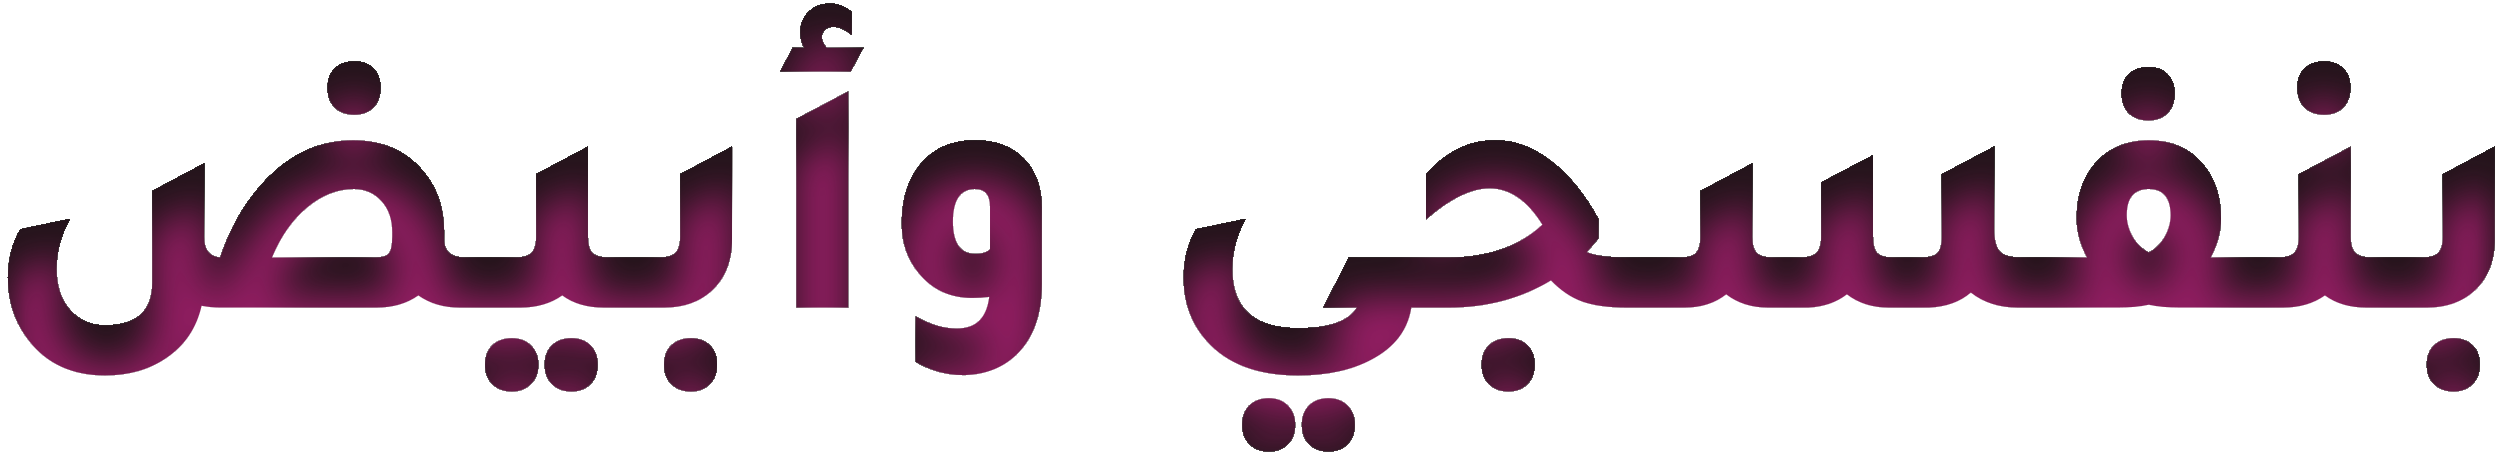
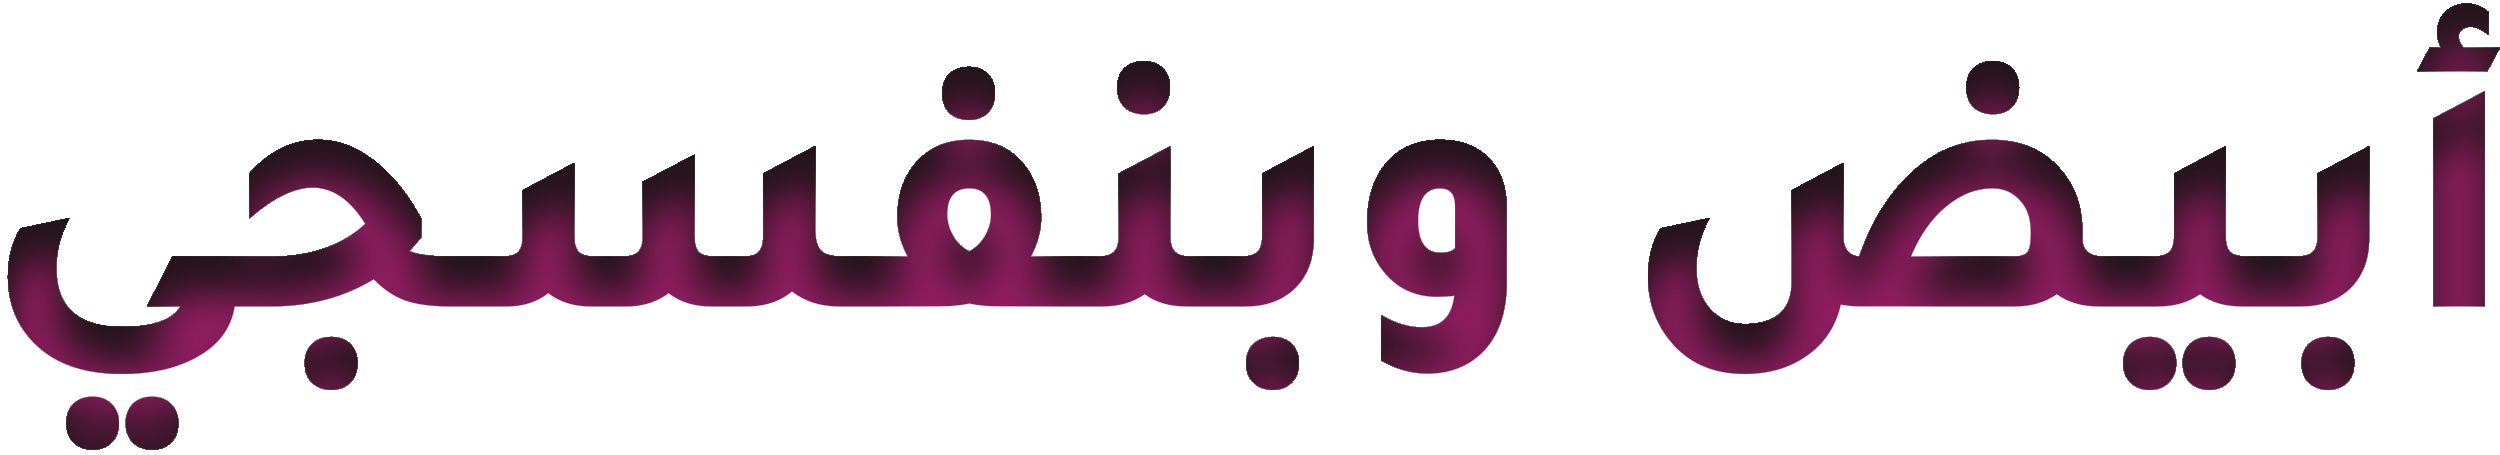
- <svg xmlns="http://www.w3.org/2000/svg" width="252" height="46" viewBox="0 0 252 46" fill="none">
+ <svg xmlns="http://www.w3.org/2000/svg" width="253" height="46" viewBox="0 0 253 46" fill="none">
  <g filter="url(#filter0_i_105_24)">
-     <path d="M35.725 11.56C34.909 11.56 34.249 11.32 33.745 10.84C33.265 10.336 33.025 9.676 33.025 8.86C33.025 8.044 33.265 7.396 33.745 6.916C34.249 6.436 34.909 6.196 35.725 6.196C36.517 6.196 37.153 6.436 37.633 6.916C38.113 7.396 38.353 8.044 38.353 8.86C38.353 9.676 38.113 10.336 37.633 10.84C37.153 11.32 36.517 11.56 35.725 11.56ZM46.849 25.96H50.377V31H46.345C44.713 31 43.321 30.592 42.169 29.776C41.017 30.592 39.613 31 37.957 31H22.153C21.577 31 20.965 30.94 20.317 30.82C19.813 33.076 18.613 34.84 16.717 36.112C15.013 37.264 12.973 37.84 10.597 37.84C7.285 37.84 4.729 36.676 2.929 34.348C1.513 32.548 0.805 30.424 0.805 27.976C0.805 26.152 1.225 24.532 2.065 23.116L7.033 22.072C6.145 23.656 5.701 25.336 5.701 27.112C5.701 28.816 6.145 30.184 7.033 31.216C7.945 32.272 9.133 32.8 10.597 32.8C13.765 32.8 15.349 31.372 15.349 28.516V19.264L20.569 16.492V23.872C20.569 25.168 21.109 25.864 22.189 25.96C23.365 22.552 25.069 19.78 27.301 17.644C29.725 15.316 32.497 14.152 35.617 14.152C38.521 14.152 40.837 15.16 42.565 17.176C44.029 18.856 44.761 20.932 44.761 23.404V24.088C44.761 25.336 45.457 25.96 46.849 25.96ZM37.777 25.96C38.497 25.96 38.965 25.828 39.181 25.564C39.421 25.3 39.541 24.724 39.541 23.836V23.404C39.541 22.108 39.181 21.064 38.461 20.272C37.741 19.456 36.805 19.048 35.653 19.048C33.997 19.048 32.425 19.672 30.937 20.92C29.473 22.144 28.297 23.824 27.409 25.96H37.777ZM61.354 25.96H64.846V31H60.85C59.17 31 57.778 30.592 56.674 29.776C55.522 30.592 54.118 31 52.462 31H48.43V25.96H51.958C52.726 25.96 53.266 25.804 53.578 25.492C53.89 25.18 54.046 24.64 54.046 23.872V17.572L59.266 14.8V23.872C59.266 24.64 59.41 25.18 59.698 25.492C60.01 25.804 60.562 25.96 61.354 25.96ZM51.598 34.096C52.39 34.096 53.026 34.336 53.506 34.816C54.01 35.32 54.262 35.968 54.262 36.76C54.262 37.576 54.01 38.224 53.506 38.704C53.026 39.208 52.39 39.46 51.598 39.46C50.782 39.46 50.122 39.208 49.618 38.704C49.138 38.2 48.898 37.552 48.898 36.76C48.898 35.968 49.138 35.32 49.618 34.816C50.122 34.336 50.782 34.096 51.598 34.096ZM57.61 34.096C58.402 34.096 59.038 34.336 59.518 34.816C59.998 35.296 60.238 35.944 60.238 36.76C60.238 37.576 59.998 38.224 59.518 38.704C59.038 39.208 58.402 39.46 57.61 39.46C56.794 39.46 56.134 39.208 55.63 38.704C55.15 38.2 54.91 37.552 54.91 36.76C54.91 35.968 55.15 35.32 55.63 34.816C56.134 34.336 56.794 34.096 57.61 34.096ZM62.95 31V25.96H66.478C67.246 25.96 67.786 25.804 68.098 25.492C68.41 25.18 68.566 24.64 68.566 23.872V17.572L73.786 14.8V24.088C73.786 26.32 73.09 28.072 71.698 29.344C70.474 30.448 68.902 31 66.982 31H62.95ZM69.646 39.46C68.83 39.46 68.17 39.208 67.666 38.704C67.186 38.224 66.946 37.576 66.946 36.76C66.946 35.944 67.186 35.296 67.666 34.816C68.17 34.336 68.83 34.096 69.646 34.096C70.438 34.096 71.074 34.336 71.554 34.816C72.034 35.296 72.274 35.944 72.274 36.76C72.274 37.576 72.034 38.224 71.554 38.704C71.074 39.208 70.438 39.46 69.646 39.46ZM78.655 7.204L79.915 4.828H81.067C80.803 4.324 80.671 3.808 80.671 3.28C80.671 2.416 80.971 1.708 81.571 1.156C82.147 0.628 82.843 0.364 83.659 0.364C84.451 0.364 85.183 0.652 85.855 1.228V3.532C85.231 2.98 84.619 2.704 84.019 2.704C83.635 2.704 83.335 2.812 83.119 3.028C82.927 3.22 82.831 3.448 82.831 3.712C82.831 4.072 82.999 4.444 83.335 4.828H87.007L85.747 7.204H78.655ZM80.275 31V11.992L85.495 9.22V31H80.275ZM99.722 29.92C99.194 29.992 98.618 30.028 97.994 30.028C95.738 30.028 93.938 29.188 92.594 27.508C91.466 26.14 90.902 24.484 90.902 22.54C90.902 19.876 91.634 17.764 93.098 16.204C94.418 14.836 96.146 14.152 98.282 14.152C100.466 14.152 102.182 14.848 103.43 16.24C104.486 17.464 105.014 19.036 105.014 20.956V28.588C105.014 31.732 104.15 34.132 102.422 35.788C101.078 37.06 99.374 37.732 97.31 37.804C97.214 37.804 97.118 37.804 97.022 37.804C95.39 37.804 93.818 37.36 92.306 36.472V31.9C93.722 32.716 95.09 33.124 96.41 33.124C96.626 33.124 96.818 33.112 96.986 33.088C98.57 32.92 99.482 31.864 99.722 29.92ZM99.794 25.132V20.812C99.794 19.636 99.29 19.048 98.282 19.048C96.794 19.048 96.05 20.152 96.05 22.36C96.05 24.52 96.806 25.6 98.318 25.6C98.99 25.6 99.482 25.444 99.794 25.132ZM142.249 31C141.913 33.256 140.593 34.996 138.289 36.22C136.297 37.3 133.813 37.84 130.837 37.84C126.733 37.84 123.661 36.676 121.621 34.348C120.085 32.62 119.317 30.496 119.317 27.976C119.317 26.152 119.737 24.532 120.577 23.116L125.545 22.072C124.657 23.656 124.213 25.336 124.213 27.112C124.213 31.096 126.421 33.088 130.837 33.088C133.957 33.088 135.937 32.392 136.777 31H133.393L135.985 25.96H142.357V31H142.249ZM127.885 45.508C127.093 45.508 126.445 45.256 125.941 44.752C125.461 44.272 125.221 43.624 125.221 42.808C125.221 42.016 125.461 41.368 125.941 40.864C126.445 40.384 127.093 40.144 127.885 40.144C128.677 40.144 129.313 40.384 129.793 40.864C130.297 41.368 130.549 42.016 130.549 42.808C130.549 43.624 130.309 44.272 129.829 44.752C129.349 45.256 128.701 45.508 127.885 45.508ZM133.897 45.508C133.105 45.508 132.457 45.256 131.953 44.752C131.473 44.272 131.233 43.624 131.233 42.808C131.233 42.016 131.473 41.368 131.953 40.864C132.457 40.384 133.105 40.144 133.897 40.144C134.689 40.144 135.325 40.384 135.805 40.864C136.309 41.368 136.561 42.016 136.561 42.808C136.561 43.624 136.321 44.272 135.841 44.752C135.361 45.256 134.713 45.508 133.897 45.508ZM164.009 25.96H167.249V31H163.973C162.125 31 160.625 30.796 159.473 30.388C158.345 29.98 157.301 29.272 156.341 28.264C153.293 30.088 149.861 31 146.045 31H140.645V25.96H146.081C149.993 25.96 153.125 24.856 155.477 22.648C153.965 20.2 152.189 18.976 150.149 18.976C148.301 18.976 146.165 20.02 143.741 22.108V17.572C145.781 15.292 148.097 14.152 150.689 14.152H150.761C152.681 14.152 154.541 14.848 156.341 16.24C158.141 17.608 159.737 19.564 161.129 22.108V24.016C160.721 24.52 160.325 24.988 159.941 25.42C160.781 25.78 162.137 25.96 164.009 25.96ZM152.057 34.096C152.849 34.096 153.485 34.336 153.965 34.816C154.445 35.296 154.685 35.944 154.685 36.76C154.685 37.576 154.445 38.224 153.965 38.704C153.485 39.208 152.849 39.46 152.057 39.46C151.241 39.46 150.581 39.208 150.077 38.704C149.597 38.224 149.357 37.576 149.357 36.76C149.357 35.944 149.597 35.296 150.077 34.816C150.581 34.336 151.241 34.096 152.057 34.096ZM165.325 31V25.96H169.357C170.125 25.96 170.653 25.816 170.941 25.528C171.253 25.216 171.409 24.664 171.409 23.872V19.264L176.629 16.492V23.872C176.629 24.64 176.773 25.18 177.061 25.492C177.373 25.804 177.925 25.96 178.717 25.96H181.489C182.257 25.96 182.797 25.804 183.109 25.492C183.421 25.18 183.577 24.64 183.577 23.872V18.4L188.797 15.664V23.872C188.797 24.664 188.941 25.216 189.229 25.528C189.541 25.816 190.081 25.96 190.849 25.96H193.693C194.461 25.96 194.989 25.816 195.277 25.528C195.589 25.216 195.745 24.664 195.745 23.872V17.572L201.001 14.8V23.116C201.001 24.172 201.193 24.916 201.577 25.348C201.961 25.756 202.657 25.96 203.665 25.96H207.049V31H203.413C201.517 31 199.933 30.496 198.661 29.488C197.581 30.424 196.177 30.928 194.449 31H190.381C188.725 31 187.321 30.556 186.169 29.668C185.113 30.484 183.817 30.928 182.281 31H178.213C176.557 31 175.153 30.556 174.001 29.668C172.873 30.556 171.481 31 169.825 31H165.325ZM216.569 12.136C215.753 12.136 215.093 11.896 214.589 11.416C214.109 10.912 213.869 10.252 213.869 9.436C213.869 8.62 214.109 7.972 214.589 7.492C215.093 7.012 215.753 6.772 216.569 6.772C217.361 6.772 217.997 7.012 218.477 7.492C218.957 7.972 219.197 8.62 219.197 9.436C219.197 10.252 218.957 10.912 218.477 11.416C217.997 11.896 217.361 12.136 216.569 12.136ZM222.833 25.96H228.017V31H219.701C218.477 31 217.445 30.904 216.605 30.712C215.741 30.904 214.709 31 213.509 31H205.157V25.96H210.377C209.681 24.64 209.333 23.332 209.333 22.036C209.333 19.612 210.041 17.668 211.457 16.204C212.777 14.836 214.493 14.152 216.605 14.152C219.005 14.152 220.877 15.028 222.221 16.78C223.325 18.196 223.877 19.948 223.877 22.036C223.877 23.332 223.529 24.64 222.833 25.96ZM216.605 25.456C217.253 25.12 217.781 24.604 218.189 23.908C218.597 23.188 218.801 22.456 218.801 21.712C218.801 19.936 218.069 19.048 216.605 19.048C215.117 19.048 214.373 19.924 214.373 21.676C214.373 22.444 214.577 23.188 214.985 23.908C215.393 24.604 215.933 25.12 216.605 25.456ZM234.282 11.56C233.466 11.56 232.806 11.32 232.302 10.84C231.822 10.336 231.582 9.676 231.582 8.86C231.582 8.044 231.822 7.396 232.302 6.916C232.806 6.436 233.466 6.196 234.282 6.196C235.074 6.196 235.71 6.436 236.19 6.916C236.67 7.396 236.91 8.044 236.91 8.86C236.91 9.676 236.67 10.336 236.19 10.84C235.71 11.32 235.074 11.56 234.282 11.56ZM242.526 25.96V31H238.53C236.85 31 235.458 30.592 234.354 29.776C233.202 30.592 231.798 31 230.142 31H226.11V25.96H229.638C230.406 25.96 230.946 25.804 231.258 25.492C231.57 25.18 231.726 24.64 231.726 23.872V17.572L236.946 14.8V23.872C236.946 24.64 237.102 25.18 237.414 25.492C237.726 25.804 238.266 25.96 239.034 25.96H242.526ZM240.63 31V25.96H244.158C244.926 25.96 245.466 25.804 245.778 25.492C246.09 25.18 246.246 24.64 246.246 23.872V17.572L251.466 14.8V24.088C251.466 26.32 250.77 28.072 249.378 29.344C248.154 30.448 246.582 31 244.662 31H240.63ZM247.326 39.46C246.51 39.46 245.85 39.208 245.346 38.704C244.866 38.224 244.626 37.576 244.626 36.76C244.626 35.944 244.866 35.296 245.346 34.816C245.85 34.336 246.51 34.096 247.326 34.096C248.118 34.096 248.754 34.336 249.234 34.816C249.714 35.296 249.954 35.944 249.954 36.76C249.954 37.576 249.714 38.224 249.234 38.704C248.754 39.208 248.118 39.46 247.326 39.46Z" fill="#921D62" />
+     <path d="M23.737 31C23.401 33.256 22.081 34.996 19.777 36.22C17.785 37.3 15.301 37.84 12.325 37.84C8.221 37.84 5.149 36.676 3.109 34.348C1.573 32.62 0.805 30.496 0.805 27.976C0.805 26.152 1.225 24.532 2.065 23.116L7.033 22.072C6.145 23.656 5.701 25.336 5.701 27.112C5.701 31.096 7.909 33.088 12.325 33.088C15.445 33.088 17.425 32.392 18.265 31H14.881L17.473 25.96H23.845V31H23.737ZM9.373 45.508C8.581 45.508 7.933 45.256 7.429 44.752C6.949 44.272 6.709 43.624 6.709 42.808C6.709 42.016 6.949 41.368 7.429 40.864C7.933 40.384 8.581 40.144 9.373 40.144C10.165 40.144 10.801 40.384 11.281 40.864C11.785 41.368 12.037 42.016 12.037 42.808C12.037 43.624 11.797 44.272 11.317 44.752C10.837 45.256 10.189 45.508 9.373 45.508ZM15.385 45.508C14.593 45.508 13.945 45.256 13.441 44.752C12.961 44.272 12.721 43.624 12.721 42.808C12.721 42.016 12.961 41.368 13.441 40.864C13.945 40.384 14.593 40.144 15.385 40.144C16.177 40.144 16.813 40.384 17.293 40.864C17.797 41.368 18.049 42.016 18.049 42.808C18.049 43.624 17.809 44.272 17.329 44.752C16.849 45.256 16.201 45.508 15.385 45.508ZM45.498 25.96H48.737V31H45.462C43.614 31 42.114 30.796 40.962 30.388C39.834 29.98 38.789 29.272 37.83 28.264C34.782 30.088 31.349 31 27.534 31H22.134V25.96H27.57C31.482 25.96 34.614 24.856 36.965 22.648C35.453 20.2 33.678 18.976 31.637 18.976C29.79 18.976 27.654 20.02 25.23 22.108V17.572C27.27 15.292 29.585 14.152 32.178 14.152H32.249C34.169 14.152 36.029 14.848 37.83 16.24C39.63 17.608 41.225 19.564 42.617 22.108V24.016C42.209 24.52 41.813 24.988 41.429 25.42C42.27 25.78 43.626 25.96 45.498 25.96ZM33.545 34.096C34.337 34.096 34.974 34.336 35.453 34.816C35.934 35.296 36.173 35.944 36.173 36.76C36.173 37.576 35.934 38.224 35.453 38.704C34.974 39.208 34.337 39.46 33.545 39.46C32.73 39.46 32.069 39.208 31.566 38.704C31.085 38.224 30.846 37.576 30.846 36.76C30.846 35.944 31.085 35.296 31.566 34.816C32.069 34.336 32.73 34.096 33.545 34.096ZM46.813 31V25.96H50.845C51.613 25.96 52.141 25.816 52.429 25.528C52.741 25.216 52.897 24.664 52.897 23.872V19.264L58.117 16.492V23.872C58.117 24.64 58.261 25.18 58.549 25.492C58.861 25.804 59.413 25.96 60.205 25.96H62.977C63.745 25.96 64.285 25.804 64.597 25.492C64.909 25.18 65.065 24.64 65.065 23.872V18.4L70.285 15.664V23.872C70.285 24.664 70.429 25.216 70.717 25.528C71.029 25.816 71.569 25.96 72.337 25.96H75.181C75.949 25.96 76.477 25.816 76.765 25.528C77.077 25.216 77.233 24.664 77.233 23.872V17.572L82.489 14.8V23.116C82.489 24.172 82.681 24.916 83.065 25.348C83.449 25.756 84.145 25.96 85.153 25.96H88.537V31H84.901C83.005 31 81.421 30.496 80.149 29.488C79.069 30.424 77.665 30.928 75.937 31H71.869C70.213 31 68.809 30.556 67.657 29.668C66.601 30.484 65.305 30.928 63.769 31H59.701C58.045 31 56.641 30.556 55.489 29.668C54.361 30.556 52.969 31 51.313 31H46.813ZM98.057 12.136C97.241 12.136 96.581 11.896 96.077 11.416C95.597 10.912 95.357 10.252 95.357 9.436C95.357 8.62 95.597 7.972 96.077 7.492C96.581 7.012 97.241 6.772 98.057 6.772C98.849 6.772 99.485 7.012 99.965 7.492C100.445 7.972 100.685 8.62 100.685 9.436C100.685 10.252 100.445 10.912 99.965 11.416C99.485 11.896 98.849 12.136 98.057 12.136ZM104.321 25.96H109.505V31H101.189C99.965 31 98.933 30.904 98.093 30.712C97.229 30.904 96.197 31 94.997 31H86.645V25.96H91.865C91.169 24.64 90.821 23.332 90.821 22.036C90.821 19.612 91.529 17.668 92.945 16.204C94.265 14.836 95.981 14.152 98.093 14.152C100.493 14.152 102.365 15.028 103.709 16.78C104.813 18.196 105.365 19.948 105.365 22.036C105.365 23.332 105.017 24.64 104.321 25.96ZM98.093 25.456C98.741 25.12 99.269 24.604 99.677 23.908C100.085 23.188 100.289 22.456 100.289 21.712C100.289 19.936 99.557 19.048 98.093 19.048C96.605 19.048 95.861 19.924 95.861 21.676C95.861 22.444 96.065 23.188 96.473 23.908C96.881 24.604 97.421 25.12 98.093 25.456ZM115.77 11.56C114.954 11.56 114.294 11.32 113.79 10.84C113.31 10.336 113.07 9.676 113.07 8.86C113.07 8.044 113.31 7.396 113.79 6.916C114.294 6.436 114.954 6.196 115.77 6.196C116.562 6.196 117.198 6.436 117.678 6.916C118.158 7.396 118.398 8.044 118.398 8.86C118.398 9.676 118.158 10.336 117.678 10.84C117.198 11.32 116.562 11.56 115.77 11.56ZM124.014 25.96V31H120.018C118.338 31 116.946 30.592 115.842 29.776C114.69 30.592 113.286 31 111.63 31H107.598V25.96H111.126C111.894 25.96 112.434 25.804 112.746 25.492C113.058 25.18 113.214 24.64 113.214 23.872V17.572L118.434 14.8V23.872C118.434 24.64 118.59 25.18 118.902 25.492C119.214 25.804 119.754 25.96 120.522 25.96H124.014ZM122.118 31V25.96H125.646C126.414 25.96 126.954 25.804 127.266 25.492C127.578 25.18 127.734 24.64 127.734 23.872V17.572L132.954 14.8V24.088C132.954 26.32 132.258 28.072 130.866 29.344C129.642 30.448 128.07 31 126.15 31H122.118ZM128.814 39.46C127.998 39.46 127.338 39.208 126.834 38.704C126.354 38.224 126.114 37.576 126.114 36.76C126.114 35.944 126.354 35.296 126.834 34.816C127.338 34.336 127.998 34.096 128.814 34.096C129.606 34.096 130.242 34.336 130.722 34.816C131.202 35.296 131.442 35.944 131.442 36.76C131.442 37.576 131.202 38.224 130.722 38.704C130.242 39.208 129.606 39.46 128.814 39.46ZM147.183 29.92C146.655 29.992 146.079 30.028 145.455 30.028C143.199 30.028 141.399 29.188 140.055 27.508C138.927 26.14 138.363 24.484 138.363 22.54C138.363 19.876 139.095 17.764 140.559 16.204C141.879 14.836 143.607 14.152 145.743 14.152C147.927 14.152 149.643 14.848 150.891 16.24C151.947 17.464 152.475 19.036 152.475 20.956V28.588C152.475 31.732 151.611 34.132 149.883 35.788C148.539 37.06 146.835 37.732 144.771 37.804C144.675 37.804 144.579 37.804 144.483 37.804C142.851 37.804 141.279 37.36 139.767 36.472V31.9C141.183 32.716 142.551 33.124 143.871 33.124C144.087 33.124 144.279 33.112 144.447 33.088C146.031 32.92 146.943 31.864 147.183 29.92ZM147.255 25.132V20.812C147.255 19.636 146.751 19.048 145.743 19.048C144.255 19.048 143.511 20.152 143.511 22.36C143.511 24.52 144.267 25.6 145.779 25.6C146.451 25.6 146.943 25.444 147.255 25.132ZM201.698 11.56C200.882 11.56 200.222 11.32 199.718 10.84C199.238 10.336 198.998 9.676 198.998 8.86C198.998 8.044 199.238 7.396 199.718 6.916C200.222 6.436 200.882 6.196 201.698 6.196C202.49 6.196 203.126 6.436 203.606 6.916C204.086 7.396 204.326 8.044 204.326 8.86C204.326 9.676 204.086 10.336 203.606 10.84C203.126 11.32 202.49 11.56 201.698 11.56ZM212.822 25.96H216.35V31H212.318C210.686 31 209.294 30.592 208.142 29.776C206.99 30.592 205.586 31 203.93 31H188.126C187.55 31 186.938 30.94 186.29 30.82C185.786 33.076 184.586 34.84 182.69 36.112C180.986 37.264 178.946 37.84 176.57 37.84C173.258 37.84 170.702 36.676 168.902 34.348C167.486 32.548 166.778 30.424 166.778 27.976C166.778 26.152 167.198 24.532 168.038 23.116L173.006 22.072C172.118 23.656 171.674 25.336 171.674 27.112C171.674 28.816 172.118 30.184 173.006 31.216C173.918 32.272 175.106 32.8 176.57 32.8C179.738 32.8 181.322 31.372 181.322 28.516V19.264L186.542 16.492V23.872C186.542 25.168 187.082 25.864 188.162 25.96C189.338 22.552 191.042 19.78 193.274 17.644C195.698 15.316 198.47 14.152 201.59 14.152C204.494 14.152 206.81 15.16 208.538 17.176C210.002 18.856 210.734 20.932 210.734 23.404V24.088C210.734 25.336 211.43 25.96 212.822 25.96ZM203.75 25.96C204.47 25.96 204.938 25.828 205.154 25.564C205.394 25.3 205.514 24.724 205.514 23.836V23.404C205.514 22.108 205.154 21.064 204.434 20.272C203.714 19.456 202.778 19.048 201.626 19.048C199.97 19.048 198.398 19.672 196.91 20.92C195.446 22.144 194.27 23.824 193.382 25.96H203.75ZM227.327 25.96H230.819V31H226.823C225.143 31 223.751 30.592 222.647 29.776C221.495 30.592 220.091 31 218.435 31H214.403V25.96H217.931C218.699 25.96 219.239 25.804 219.551 25.492C219.863 25.18 220.019 24.64 220.019 23.872V17.572L225.239 14.8V23.872C225.239 24.64 225.383 25.18 225.671 25.492C225.983 25.804 226.535 25.96 227.327 25.96ZM217.571 34.096C218.363 34.096 218.999 34.336 219.479 34.816C219.983 35.32 220.235 35.968 220.235 36.76C220.235 37.576 219.983 38.224 219.479 38.704C218.999 39.208 218.363 39.46 217.571 39.46C216.755 39.46 216.095 39.208 215.591 38.704C215.111 38.2 214.871 37.552 214.871 36.76C214.871 35.968 215.111 35.32 215.591 34.816C216.095 34.336 216.755 34.096 217.571 34.096ZM223.583 34.096C224.375 34.096 225.011 34.336 225.491 34.816C225.971 35.296 226.211 35.944 226.211 36.76C226.211 37.576 225.971 38.224 225.491 38.704C225.011 39.208 224.375 39.46 223.583 39.46C222.767 39.46 222.107 39.208 221.603 38.704C221.123 38.2 220.883 37.552 220.883 36.76C220.883 35.968 221.123 35.32 221.603 34.816C222.107 34.336 222.767 34.096 223.583 34.096ZM228.923 31V25.96H232.451C233.219 25.96 233.759 25.804 234.071 25.492C234.383 25.18 234.539 24.64 234.539 23.872V17.572L239.759 14.8V24.088C239.759 26.32 239.063 28.072 237.671 29.344C236.447 30.448 234.875 31 232.955 31H228.923ZM235.619 39.46C234.803 39.46 234.143 39.208 233.639 38.704C233.159 38.224 232.919 37.576 232.919 36.76C232.919 35.944 233.159 35.296 233.639 34.816C234.143 34.336 234.803 34.096 235.619 34.096C236.411 34.096 237.047 34.336 237.527 34.816C238.007 35.296 238.247 35.944 238.247 36.76C238.247 37.576 238.007 38.224 237.527 38.704C237.047 39.208 236.411 39.46 235.619 39.46ZM244.628 7.204L245.888 4.828H247.04C246.776 4.324 246.644 3.808 246.644 3.28C246.644 2.416 246.944 1.708 247.544 1.156C248.12 0.628 248.816 0.364 249.632 0.364C250.424 0.364 251.156 0.652 251.828 1.228V3.532C251.204 2.98 250.592 2.704 249.992 2.704C249.608 2.704 249.308 2.812 249.092 3.028C248.9 3.22 248.804 3.448 248.804 3.712C248.804 4.072 248.972 4.444 249.308 4.828H252.98L251.72 7.204H244.628ZM246.248 31V11.992L251.468 9.22V31H246.248Z" fill="#921D62" />
  </g>
  <defs>
-     <filter id="filter0_i_105_24" x="0.805" y="0.364" width="250.66" height="49.144" filterUnits="userSpaceOnUse" color-interpolation-filters="sRGB">
+     <filter id="filter0_i_105_24" x="0.805" y="0.364" width="252.175" height="49.144" filterUnits="userSpaceOnUse" color-interpolation-filters="sRGB">
      <feFlood flood-opacity="0" result="BackgroundImageFix" />
      <feBlend mode="normal" in="SourceGraphic" in2="BackgroundImageFix" result="shape" />
      <feColorMatrix in="SourceAlpha" type="matrix" values="0 0 0 0 0 0 0 0 0 0 0 0 0 0 0 0 0 0 127 0" result="hardAlpha" />
      <feOffset dy="4" />
      <feGaussianBlur stdDeviation="2" />
      <feComposite in2="hardAlpha" operator="arithmetic" k2="-1" k3="1" />
      <feColorMatrix type="matrix" values="0 0 0 0 0.092 0 0 0 0 0.074 0 0 0 0 0.074 0 0 0 0.9 0" />
      <feBlend mode="normal" in2="shape" result="effect1_innerShadow_105_24" />
    </filter>
  </defs>
</svg>
